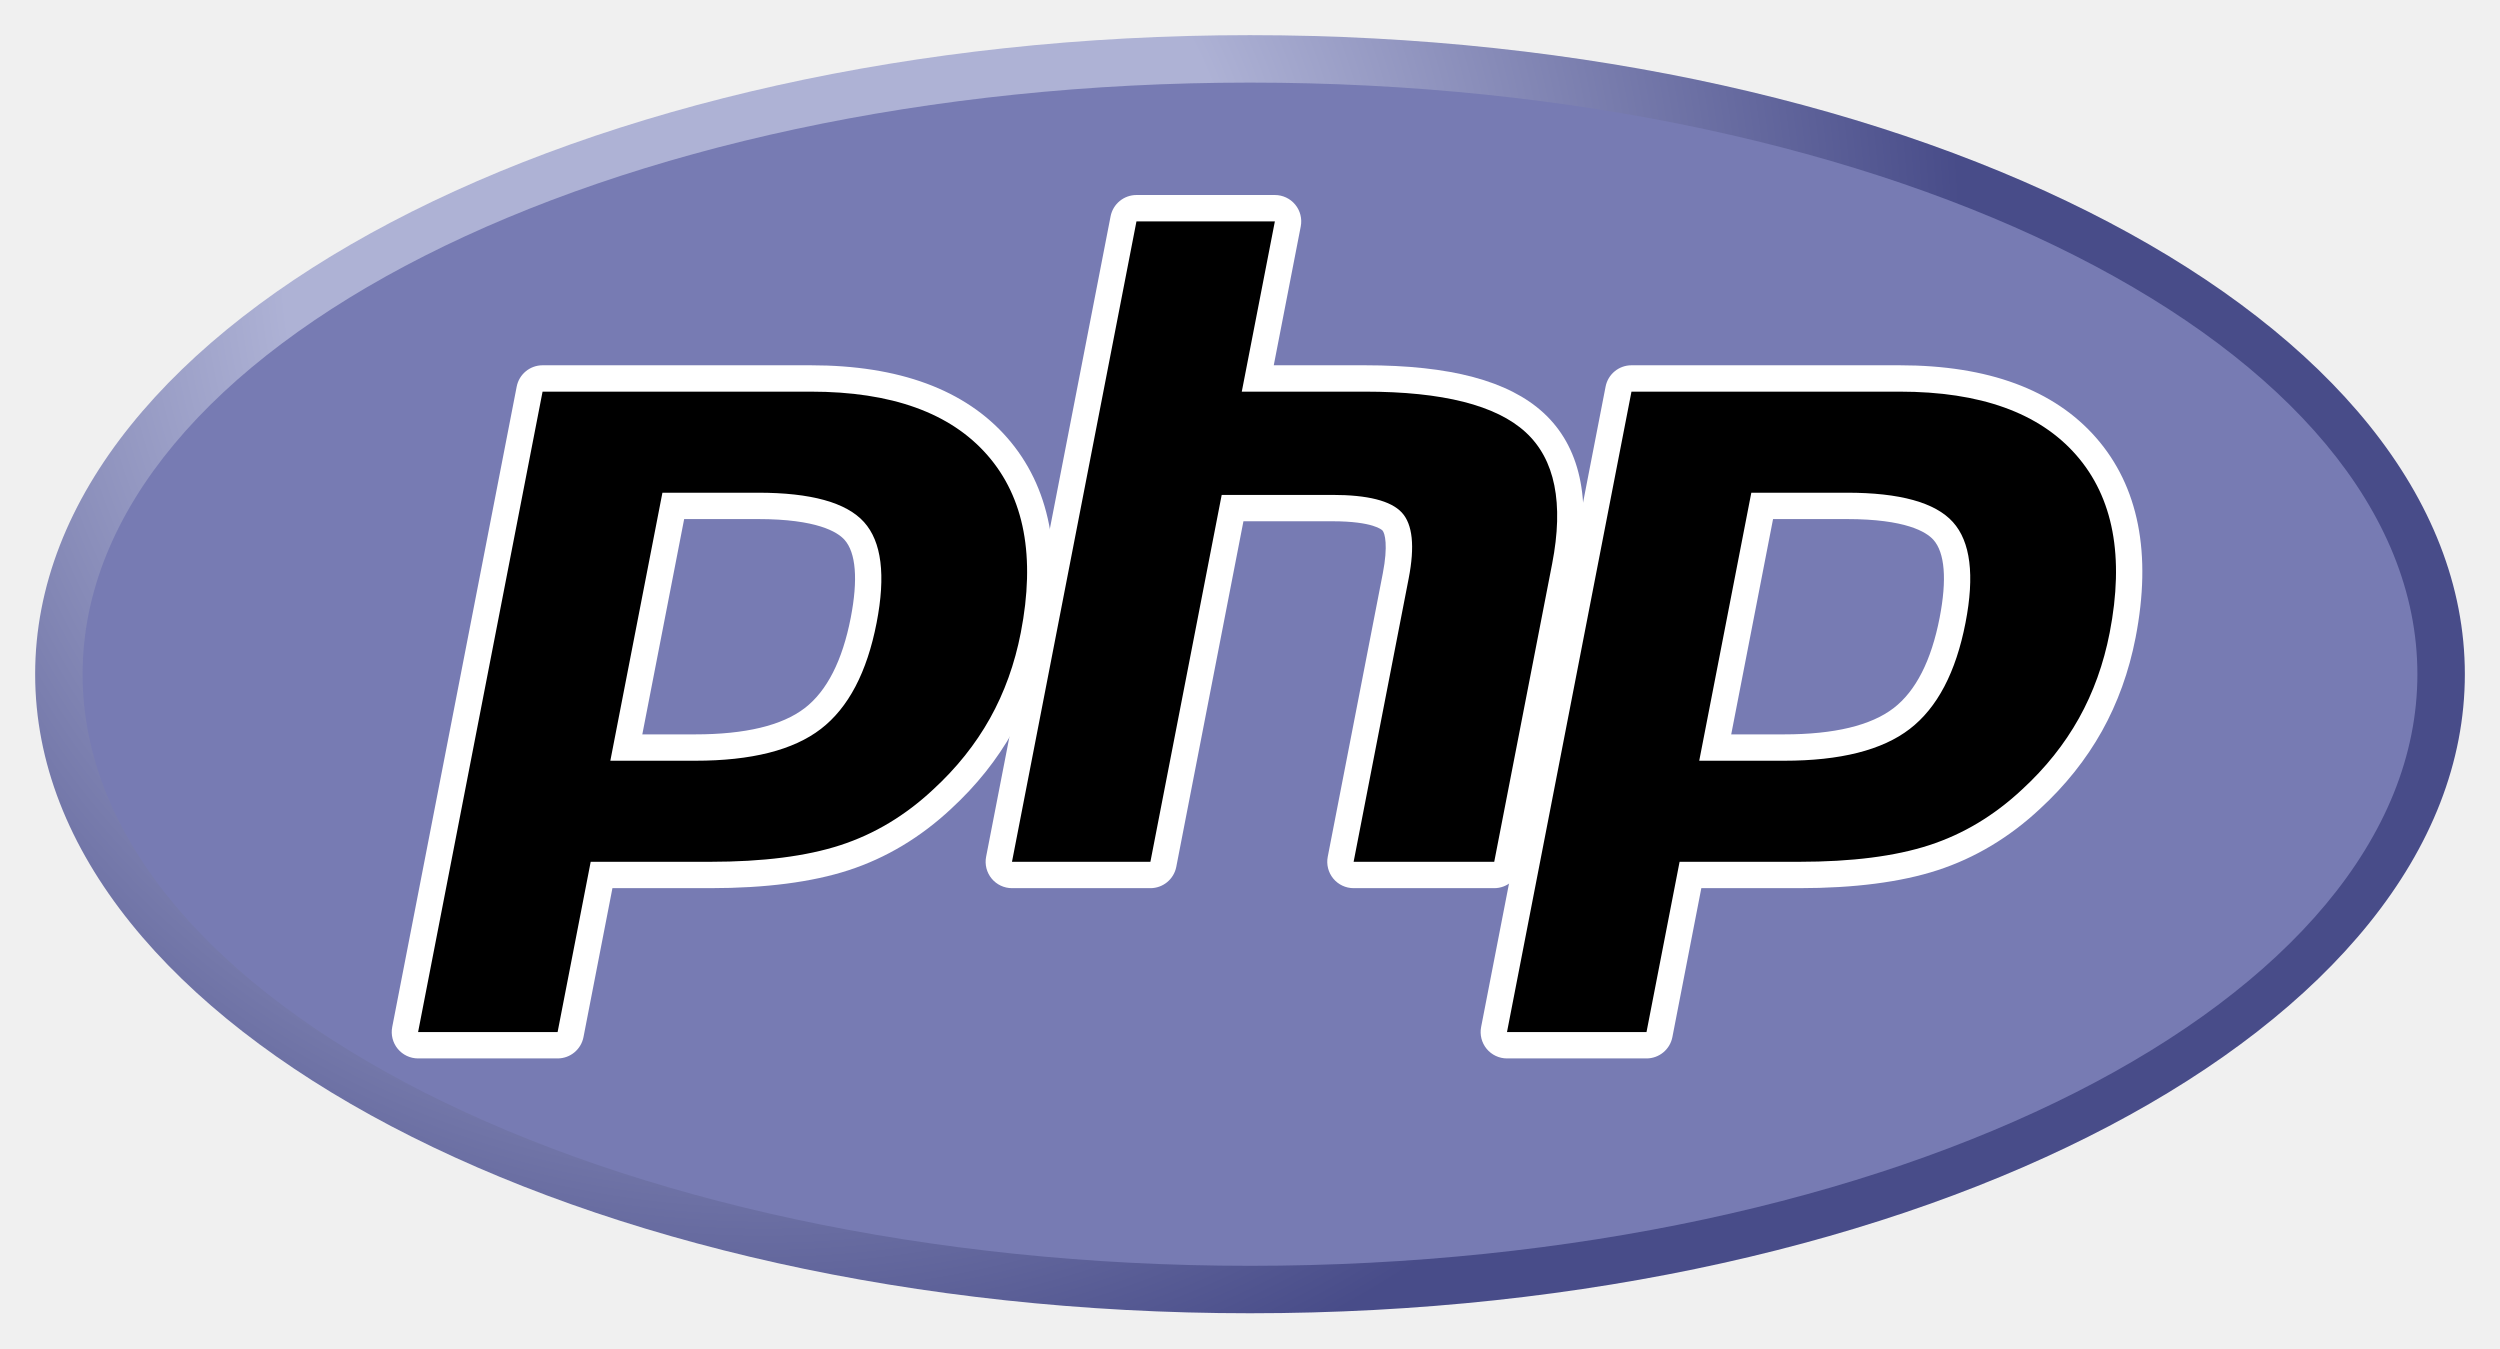
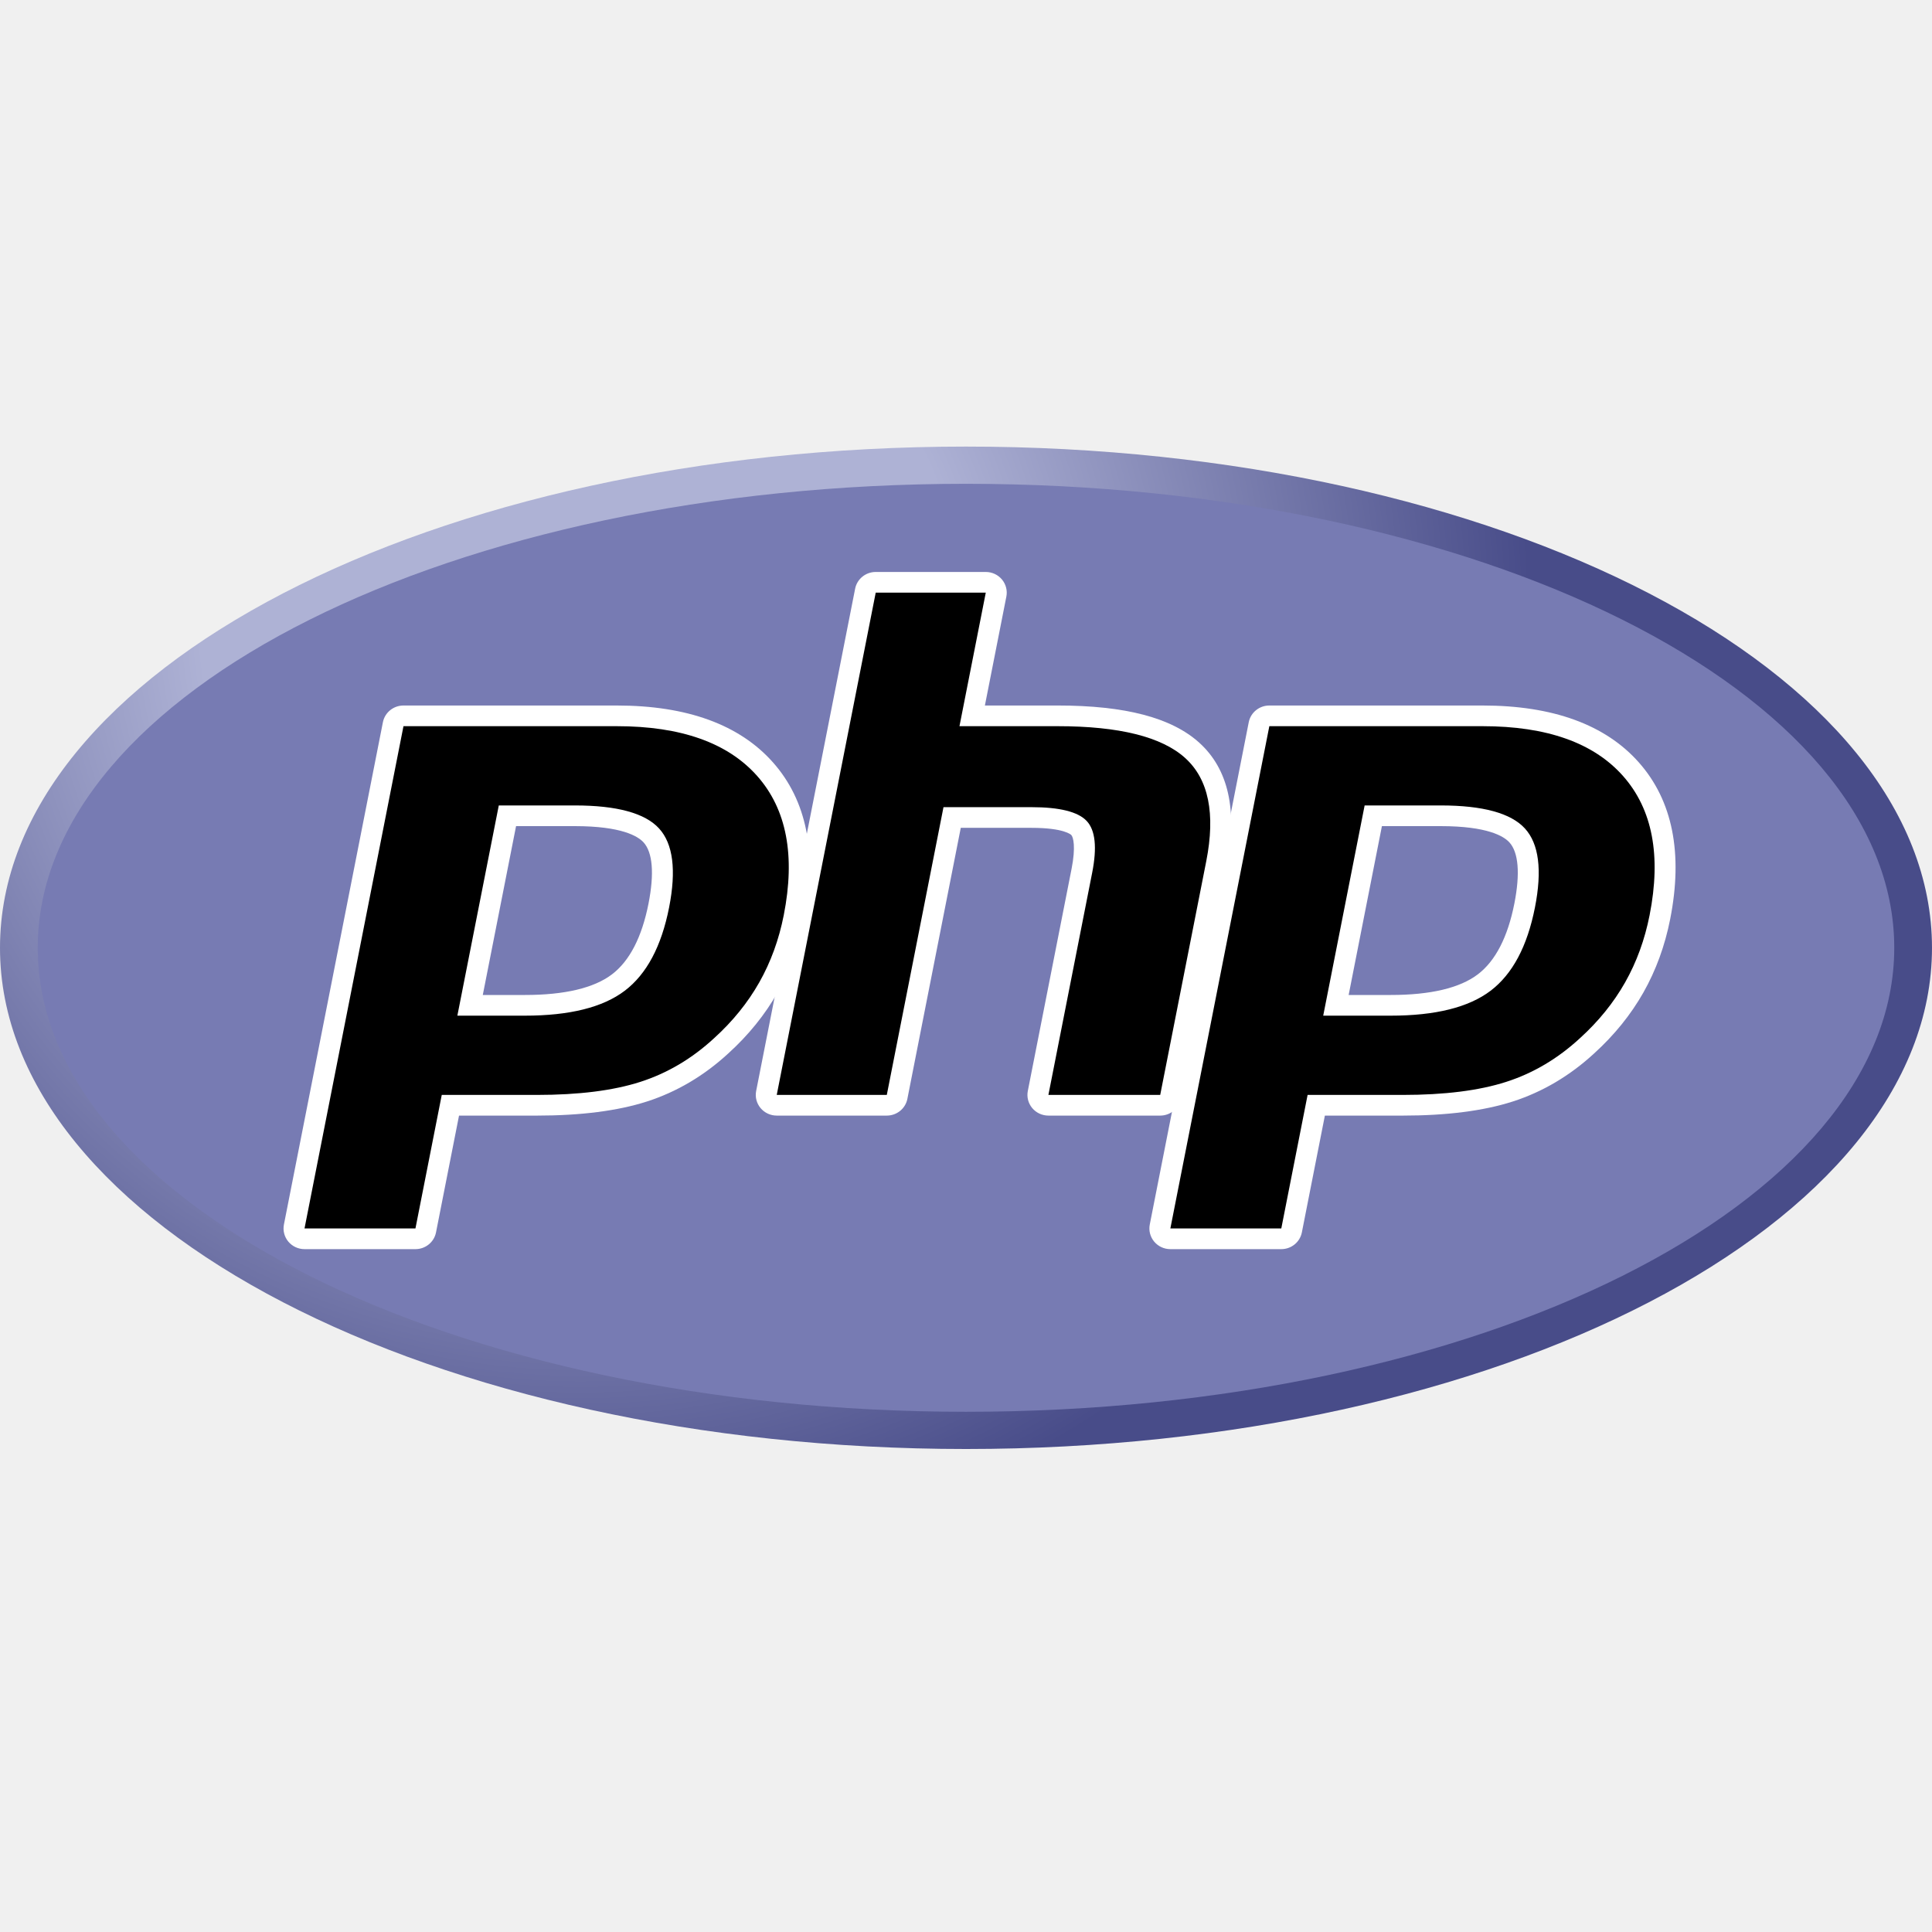
- <svg xmlns="http://www.w3.org/2000/svg" height="383.598" id="svg3430" version="1.1" viewBox="0 0 711.201 383.598" width="711.201" xml:space="preserve">
-   <defs id="defs3434">
-     <clipPath clipPathUnits="userSpaceOnUse" id="clipPath3444">
-       <path d="M 11.52,162 C 11.52,81.677 135.307,16.561 288,16.561 l 0,0 c 152.693,0 276.481,65.116 276.481,145.439 l 0,0 c 0,80.322 -123.788,145.439 -276.481,145.439 l 0,0 C 135.307,307.439 11.52,242.322 11.52,162" id="path3446" />
+ <svg xmlns="http://www.w3.org/2000/svg" height="64" viewBox="0 0 32 32" width="64">
+   <defs>
+     <clipPath id="A">
+       <path d="M11.52 162C11.52 81.677 135.307 16.56 288 16.56S564.48 81.677 564.48 162 440.693 307.44 288 307.44 11.52 242.322 11.52 162" />
    </clipPath>
-     <radialGradient cx="0" cy="0" fx="0" fy="0" gradientTransform="matrix(363.0579,0,0,-363.0579,177.52,256.3071)" gradientUnits="userSpaceOnUse" id="radialGradient3452" r="1" spreadMethod="pad">
-       <stop id="stop3454" offset="0" style="stop-opacity:1;stop-color:#aeb2d5" />
-       <stop id="stop3456" offset="0.3" style="stop-opacity:1;stop-color:#aeb2d5" />
-       <stop id="stop3458" offset="0.75" style="stop-opacity:1;stop-color:#484c89" />
-       <stop id="stop3460" offset="1" style="stop-opacity:1;stop-color:#484c89" />
+     <radialGradient cx="0" cy="0" fx="0" fy="0" gradientTransform="matrix(363.0579,0,0,-363.0579,177.52,256.3071)" gradientUnits="userSpaceOnUse" id="B" r="1" spreadMethod="pad">
+       <stop offset="0" stop-color="#aeb2d5" />
+       <stop offset=".3" stop-color="#aeb2d5" />
+       <stop offset=".75" stop-color="#484c89" />
+       <stop offset="1" stop-color="#484c89" />
    </radialGradient>
-     <clipPath clipPathUnits="userSpaceOnUse" id="clipPath3468">
-       <path d="M 0,324 576,324 576,0 0,0 0,324 Z" id="path3470" />
+     <clipPath id="C">
+       <path d="M0 324h576V0H0v324z" />
    </clipPath>
-     <clipPath clipPathUnits="userSpaceOnUse" id="clipPath3480">
-       <path d="M 0,324 576,324 576,0 0,0 0,324 Z" id="path3482" />
+     <clipPath id="D">
+       <path d="M0 324h576V0H0v324z" />
    </clipPath>
  </defs>
-   <g id="g3438" transform="matrix(1.25,0,0,-1.25,-4.4,394.2987)">
-     <g id="g3440">
-       <g clip-path="url(#clipPath3444)" id="g3442">
-         <g id="g3448">
-           <g id="g3450">
-             <path d="M 11.52,162 C 11.52,81.677 135.307,16.561 288,16.561 l 0,0 c 152.693,0 276.481,65.116 276.481,145.439 l 0,0 c 0,80.322 -123.788,145.439 -276.481,145.439 l 0,0 C 135.307,307.439 11.52,242.322 11.52,162" id="path3462" style="fill:url(#radialGradient3452);stroke:none" />
-           </g>
-         </g>
-       </g>
+   <g transform="matrix(.05787 0 0 -.057079 -.666665 24.94528)">
+     <g clip-path="url(#A)">
+       <path d="M11.52 162C11.52 81.677 135.307 16.56 288 16.56S564.48 81.677 564.48 162 440.693 307.44 288 307.44 11.52 242.322 11.52 162" fill="url(#B)" />
    </g>
-     <g id="g3464">
-       <g clip-path="url(#clipPath3468)" id="g3466">
-         <g id="g3472" transform="translate(288,27.3594)">
-           <path d="M 0,0 C 146.729,0 265.68,60.281 265.68,134.641 265.68,209 146.729,269.282 0,269.282 -146.729,269.282 -265.68,209 -265.68,134.641 -265.68,60.281 -146.729,0 0,0" id="path3474" style="fill:#777bb3;fill-opacity:1;fill-rule:nonzero;stroke:none" />
-         </g>
-       </g>
+     <g clip-path="url(#C)">
+       <path d="M288 27.36c146.73 0 265.68 60.28 265.68 134.64S434.73 296.64 288 296.64 22.32 236.36 22.32 162 141.27 27.36 288 27.36" fill="#777bb3" />
    </g>
-     <g id="g3476">
-       <g clip-path="url(#clipPath3480)" id="g3478">
-         <g id="g3484" transform="translate(161.7344,145.3066)">
-           <path d="m 0,0 c 12.065,0 21.072,2.225 26.771,6.611 5.638,4.341 9.532,11.862 11.573,22.353 1.903,9.806 1.178,16.653 -2.154,20.348 C 32.783,53.086 25.417,55 14.297,55 L -4.984,55 -15.673,0 0,0 Z m -63.063,-67.75 c -0.895,0 -1.745,0.4 -2.314,1.092 -0.57,0.691 -0.801,1.601 -0.63,2.48 L -37.679,81.573 C -37.405,82.982 -36.17,84 -34.734,84 L 26.32,84 C 45.508,84 59.79,78.79 68.767,68.513 77.792,58.182 80.579,43.741 77.05,25.592 75.614,18.198 73.144,11.331 69.709,5.183 66.27,-0.972 61.725,-6.667 56.198,-11.747 49.582,-17.939 42.094,-22.429 33.962,-25.071 25.959,-27.678 15.681,-29 3.414,-29 l -24.722,0 -7.06,-36.322 c -0.274,-1.41 -1.508,-2.428 -2.944,-2.428 l -31.751,0 z" id="path3486" style="fill:#000000;fill-opacity:1;fill-rule:nonzero;stroke:none" />
-         </g>
-         <g id="g3488" transform="translate(159.2236,197.3071)">
-           <path d="m 0,0 16.808,0 c 13.421,0 18.083,-2.945 19.667,-4.7 2.628,-2.914 3.124,-9.058 1.435,-17.767 C 36.012,-32.217 32.494,-39.13 27.452,-43.012 22.29,-46.986 13.898,-49 2.511,-49 L -9.523,-49 0,0 Z m 28.831,35 -61.055,0 c -2.872,0 -5.341,-2.036 -5.889,-4.855 l -28.328,-145.751 c -0.342,-1.759 0.12,-3.578 1.259,-4.961 1.14,-1.383 2.838,-2.183 4.63,-2.183 l 31.75,0 c 2.873,0 5.342,2.036 5.89,4.855 l 6.588,33.895 22.249,0 c 12.582,0 23.174,1.372 31.479,4.077 8.541,2.775 16.399,7.48 23.354,13.984 5.752,5.292 10.49,11.232 14.08,17.657 3.591,6.427 6.171,13.594 7.668,21.302 3.715,19.104 0.697,34.402 -8.969,45.466 C 63.965,29.444 48.923,35 28.831,35 m -45.633,-90 19.313,0 c 12.801,0 22.336,2.411 28.601,7.234 6.266,4.824 10.492,12.875 12.688,24.157 2.101,10.832 1.144,18.476 -2.871,22.929 C 36.909,3.773 28.87,6 16.808,6 L -4.946,6 -16.802,-55 M 28.831,29 C 47.198,29 60.597,24.18 69.019,14.539 77.44,4.898 79.976,-8.559 76.616,-25.836 75.233,-32.953 72.894,-39.46 69.601,-45.355 66.304,-51.254 61.999,-56.648 56.679,-61.539 50.339,-67.472 43.296,-71.7 35.546,-74.218 27.796,-76.743 17.925,-78 5.925,-78 l -27.196,0 -7.531,-38.75 -31.75,0 28.328,145.75 61.055,0" id="path3490" style="fill:#ffffff;fill-opacity:1;fill-rule:nonzero;stroke:none" />
-         </g>
-         <g id="g3492" transform="translate(311.583,116.3066)">
-           <path d="m 0,0 c -0.896,0 -1.745,0.4 -2.314,1.092 -0.571,0.691 -0.802,1.6 -0.631,2.48 L 9.586,68.061 C 10.778,74.194 10.484,78.596 8.759,80.456 7.703,81.593 4.531,83.5 -4.848,83.5 L -27.55,83.5 -43.305,2.428 C -43.579,1.018 -44.814,0 -46.25,0 l -31.5,0 c -0.896,0 -1.745,0.4 -2.315,1.092 -0.57,0.691 -0.801,1.601 -0.63,2.48 l 28.328,145.751 c 0.274,1.409 1.509,2.427 2.945,2.427 l 31.5,0 c 0.896,0 1.745,-0.4 2.315,-1.091 0.57,-0.692 0.801,-1.601 0.63,-2.481 L -21.813,113 2.609,113 c 18.605,0 31.221,-3.28 38.569,-10.028 7.49,-6.884 9.827,-17.891 6.947,-32.719 L 34.945,2.428 C 34.671,1.018 33.437,0 32,0 L 0,0 Z" id="path3494" style="fill:#000000;fill-opacity:1;fill-rule:nonzero;stroke:none" />
-         </g>
-         <g id="g3496" transform="translate(293.6611,271.0571)">
-           <path d="m 0,0 -31.5,0 c -2.873,0 -5.342,-2.036 -5.89,-4.855 l -28.328,-145.751 c -0.342,-1.759 0.12,-3.578 1.26,-4.961 1.14,-1.383 2.838,-2.183 4.63,-2.183 l 31.5,0 c 2.872,0 5.342,2.036 5.89,4.855 l 15.283,78.645 20.229,0 c 9.363,0 11.328,-2 11.407,-2.086 0.568,-0.611 1.315,-3.441 0.082,-9.781 l -12.531,-64.489 c -0.342,-1.759 0.12,-3.578 1.26,-4.961 1.14,-1.383 2.838,-2.183 4.63,-2.183 l 32,0 c 2.872,0 5.342,2.036 5.89,4.855 l 13.179,67.825 c 3.093,15.921 0.447,27.864 -7.861,35.5 -7.928,7.281 -21.208,10.82 -40.599,10.82 l -20.784,0 6.143,31.605 C 6.231,-5.386 5.77,-3.566 4.63,-2.184 3.49,-0.801 1.792,0 0,0 m 0,-6 -7.531,-38.75 28.062,0 c 17.657,0 29.836,-3.082 36.539,-9.238 6.703,-6.16 8.711,-16.141 6.032,-29.938 l -13.18,-67.824 -32,0 12.531,64.488 c 1.426,7.336 0.902,12.34 -1.574,15.008 -2.477,2.668 -7.746,4.004 -15.805,4.004 l -25.176,0 -16.226,-83.5 -31.5,0 L -31.5,-6 0,-6" id="path3498" style="fill:#ffffff;fill-opacity:1;fill-rule:nonzero;stroke:none" />
-         </g>
-         <g id="g3500" transform="translate(409.5498,145.3066)">
-           <path d="m 0,0 c 12.065,0 21.072,2.225 26.771,6.611 5.638,4.34 9.532,11.861 11.574,22.353 1.903,9.806 1.178,16.653 -2.155,20.348 C 32.783,53.086 25.417,55 14.297,55 L -4.984,55 -15.673,0 0,0 Z m -63.062,-67.75 c -0.895,0 -1.745,0.4 -2.314,1.092 -0.57,0.691 -0.802,1.601 -0.631,2.48 L -37.679,81.573 C -37.404,82.982 -36.17,84 -34.733,84 L 26.32,84 C 45.509,84 59.79,78.79 68.768,68.513 77.793,58.183 80.579,43.742 77.051,25.592 75.613,18.198 73.144,11.331 69.709,5.183 66.27,-0.972 61.725,-6.667 56.198,-11.747 49.582,-17.939 42.094,-22.429 33.962,-25.071 25.959,-27.678 15.681,-29 3.414,-29 l -24.723,0 -7.057,-36.322 c -0.275,-1.41 -1.509,-2.428 -2.946,-2.428 l -31.75,0 z" id="path3502" style="fill:#000000;fill-opacity:1;fill-rule:nonzero;stroke:none" />
-         </g>
-         <g id="g3504" transform="translate(407.0391,197.3071)">
-           <path d="M 0,0 16.808,0 C 30.229,0 34.891,-2.945 36.475,-4.7 39.104,-7.614 39.6,-13.758 37.91,-22.466 36.012,-32.217 32.493,-39.13 27.452,-43.012 22.29,-46.986 13.898,-49 2.511,-49 L -9.522,-49 0,0 Z m 28.831,35 -61.054,0 c -2.872,0 -5.341,-2.036 -5.889,-4.855 L -66.44,-115.606 c -0.342,-1.759 0.12,-3.578 1.259,-4.961 1.14,-1.383 2.838,-2.183 4.63,-2.183 l 31.75,0 c 2.872,0 5.342,2.036 5.89,4.855 l 6.587,33.895 22.249,0 c 12.582,0 23.174,1.372 31.479,4.077 8.541,2.775 16.401,7.481 23.356,13.986 5.752,5.291 10.488,11.23 14.078,17.655 3.591,6.427 6.171,13.594 7.668,21.302 3.715,19.105 0.697,34.403 -8.969,45.467 C 63.965,29.444 48.924,35 28.831,35 m -45.632,-90 19.312,0 c 12.801,0 22.336,2.411 28.601,7.234 6.267,4.824 10.492,12.875 12.688,24.157 2.102,10.832 1.145,18.476 -2.871,22.929 C 36.909,3.773 28.87,6 16.808,6 L -4.946,6 -16.801,-55 M 28.831,29 C 47.198,29 60.597,24.18 69.019,14.539 77.441,4.898 79.976,-8.559 76.616,-25.836 75.233,-32.953 72.894,-39.46 69.601,-45.355 66.304,-51.254 61.999,-56.648 56.679,-61.539 50.339,-67.472 43.296,-71.7 35.546,-74.218 27.796,-76.743 17.925,-78 5.925,-78 l -27.196,0 -7.53,-38.75 -31.75,0 28.328,145.75 61.054,0" id="path3506" style="fill:#ffffff;fill-opacity:1;fill-rule:nonzero;stroke:none" />
-         </g>
-       </g>
+     <g clip-path="url(#D)">
+       <path d="M161.734 145.307c12.065 0 21.072 2.225 26.77 6.61 5.638 4.34 9.532 11.862 11.573 22.353 1.903 9.806 1.178 16.653-2.154 20.348-3.407 3.774-10.773 5.688-21.893 5.688h-19.28l-10.69-55h15.673zM98.67 77.557c-.895 0-1.745.4-2.314 1.092a3 3 0 0 0-.63 2.48l28.328 145.75a3 3 0 0 0 2.945 2.427h61.054c19.188 0 33.47-5.2 42.447-15.487 9.025-10.33 11.812-24.772 8.283-42.92-1.436-7.394-3.906-14.26-7.34-20.41-3.44-6.155-7.984-11.85-13.51-16.93-6.616-6.192-14.104-10.682-22.236-13.324-8.003-2.607-18.28-3.93-30.548-3.93h-24.722l-7.06-36.322a3 3 0 0 0-2.944-2.428H98.67z" />
+       <path d="M159.224 197.307h16.808c13.42 0 18.083-2.945 19.667-4.7 2.628-2.914 3.124-9.058 1.435-17.767-1.898-9.75-5.416-16.663-10.458-20.545-5.162-3.974-13.554-5.988-24.94-5.988H149.7l9.523 49zm28.83 35H127a6 6 0 0 1-5.889-4.855L92.783 81.7a6 6 0 0 1 5.889-7.144h31.75a6 6 0 0 1 5.89 4.855l6.588 33.895h22.25c12.582 0 23.174 1.372 31.48 4.077 8.54 2.775 16.4 7.48 23.354 13.984 5.752 5.292 10.5 11.232 14.08 17.657s6.17 13.594 7.668 21.302c3.715 19.104.697 34.402-8.97 45.466-9.572 10.958-24.614 16.514-44.706 16.514m-45.633-90h19.313c12.8 0 22.336 2.41 28.6 7.234s10.492 12.875 12.688 24.157c2.1 10.832 1.144 18.476-2.87 22.93s-12.06 6.68-24.12 6.68h-21.754l-11.856-61m45.633 84c18.367 0 31.766-4.82 40.188-14.46s10.957-23.098 7.597-40.375c-1.383-7.117-3.722-13.624-7.015-19.52s-7.602-11.293-12.922-16.184c-6.34-5.933-13.383-10.16-21.133-12.68-7.75-2.525-17.62-3.782-29.62-3.782h-27.196l-7.53-38.75h-31.75L127 226.307h61.055" fill="#fff" />
+       <path d="M311.583 116.307c-.896 0-1.745.4-2.314 1.092s-.802 1.6-.63 2.48l12.53 64.49c1.192 6.133.898 10.535-.827 12.395-1.056 1.137-4.228 3.044-13.607 3.044h-22.702l-15.755-81.072a3 3 0 0 0-2.945-2.428h-31.5a3 3 0 0 0-2.945 3.572l28.328 145.75a3 3 0 0 0 2.945 2.427h31.5a3 3 0 0 0 2.945-3.572l-6.836-35.178h24.422c18.605 0 31.22-3.28 38.57-10.028 7.5-6.884 9.827-17.89 6.947-32.72l-13.18-67.825a3 3 0 0 0-2.945-2.428h-32z" />
+       <path d="M293.66 271.057h-31.5a6 6 0 0 1-5.89-4.855l-28.328-145.75a6 6 0 0 1 5.89-7.144h31.5a6 6 0 0 1 5.89 4.855l15.283 78.645h20.23c9.363 0 11.328-2 11.407-2.086.568-.61 1.315-3.44.082-9.78l-12.53-64.49a6 6 0 0 1 5.89-7.144h32a6 6 0 0 1 5.89 4.855l13.18 67.825c3.093 15.92.447 27.864-7.86 35.5-7.928 7.28-21.208 10.82-40.6 10.82h-20.784l6.143 31.605a6 6 0 0 1-5.89 7.145m0-6l-7.53-38.75h28.062c17.657 0 29.836-3.082 36.54-9.238s8.71-16.14 6.032-29.938l-13.18-67.824h-32l12.53 64.488c1.426 7.336.902 12.34-1.574 15.008s-7.746 4.004-15.805 4.004H281.56l-16.226-83.5h-31.5l28.328 145.75h31.5" fill="#fff" />
+       <path d="M409.55 145.307c12.065 0 21.072 2.225 26.77 6.61 5.638 4.34 9.532 11.86 11.574 22.353 1.903 9.806 1.178 16.653-2.155 20.348-3.407 3.774-10.773 5.688-21.893 5.688h-19.28l-10.69-55h15.673zm-63.062-67.75c-.895 0-1.745.4-2.314 1.092a3 3 0 0 0-.631 2.48l28.328 145.75a3 3 0 0 0 2.946 2.427h61.053c19.19 0 33.47-5.2 42.448-15.487 9.025-10.33 11.81-24.77 8.283-42.92-1.438-7.394-3.907-14.26-7.342-20.41-3.44-6.155-7.984-11.85-13.51-16.93-6.616-6.192-14.104-10.682-22.236-13.324-8.003-2.607-18.28-3.93-30.548-3.93H388.24l-7.057-36.322a3 3 0 0 0-2.946-2.428h-31.75z" />
+       <path d="M407.04 197.307h16.808c13.42 0 18.083-2.945 19.667-4.7 2.63-2.914 3.125-9.058 1.435-17.766-1.898-9.75-5.417-16.664-10.458-20.546-5.162-3.974-13.554-5.988-24.94-5.988h-12.033l9.522 49zm28.83 35h-61.054a6 6 0 0 1-5.889-4.855L340.6 81.7a6 6 0 0 1 5.889-7.144h31.75a6 6 0 0 1 5.89 4.855l6.587 33.895h22.25c12.582 0 23.174 1.372 31.48 4.077 8.54 2.775 16.4 7.48 23.356 13.986 5.752 5.29 10.488 11.23 14.078 17.655s6.17 13.594 7.668 21.302c3.715 19.105.697 34.403-8.97 45.467-9.572 10.957-24.613 16.513-44.706 16.513m-45.632-90h19.312c12.8 0 22.336 2.41 28.6 7.234s10.492 12.875 12.688 24.157c2.102 10.832 1.145 18.476-2.87 22.93s-12.06 6.68-24.12 6.68h-21.754l-11.855-61m45.632 84c18.367 0 31.766-4.82 40.188-14.46s10.957-23.098 7.597-40.375c-1.383-7.117-3.722-13.624-7.015-19.52s-7.602-11.293-12.922-16.184c-6.34-5.933-13.383-10.16-21.133-12.68-7.75-2.525-17.62-3.782-29.62-3.782h-27.196l-7.53-38.75h-31.75l28.328 145.75h61.054" fill="#fff" />
    </g>
  </g>
</svg>
